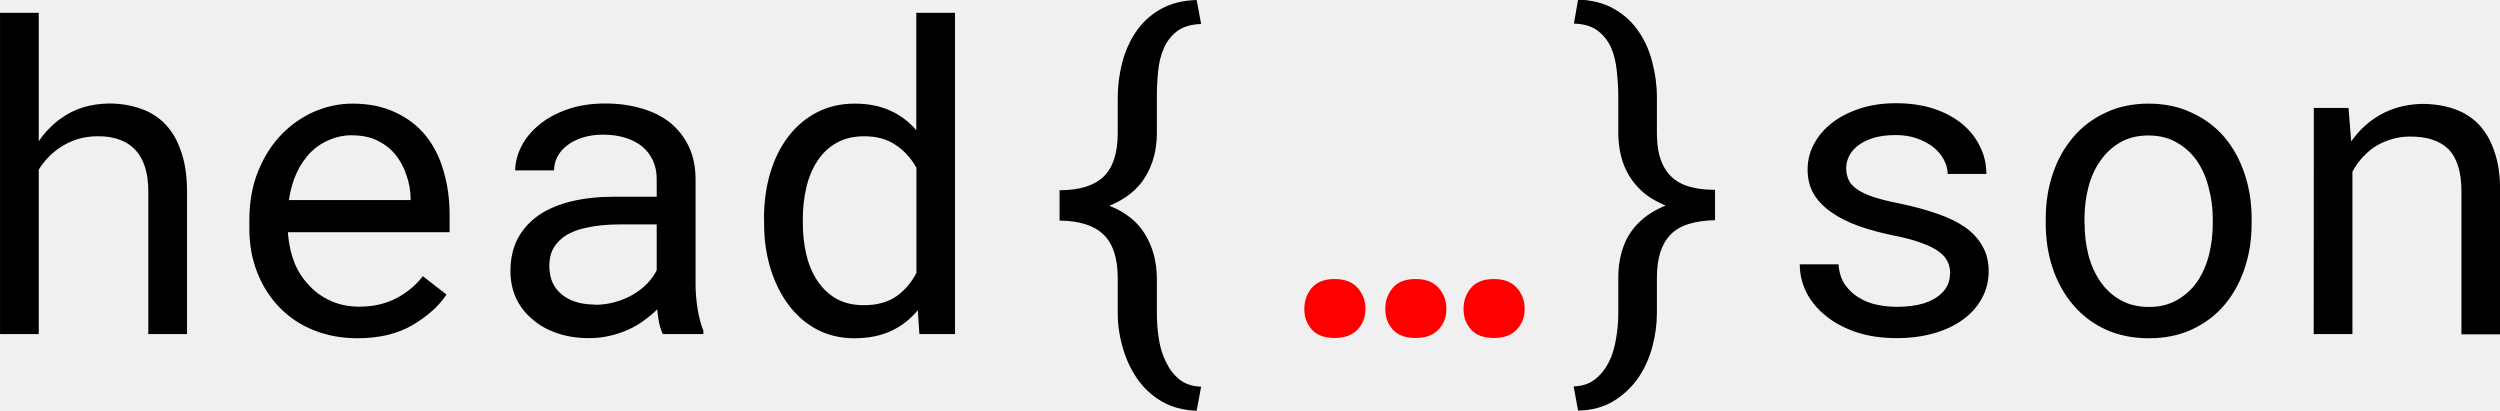
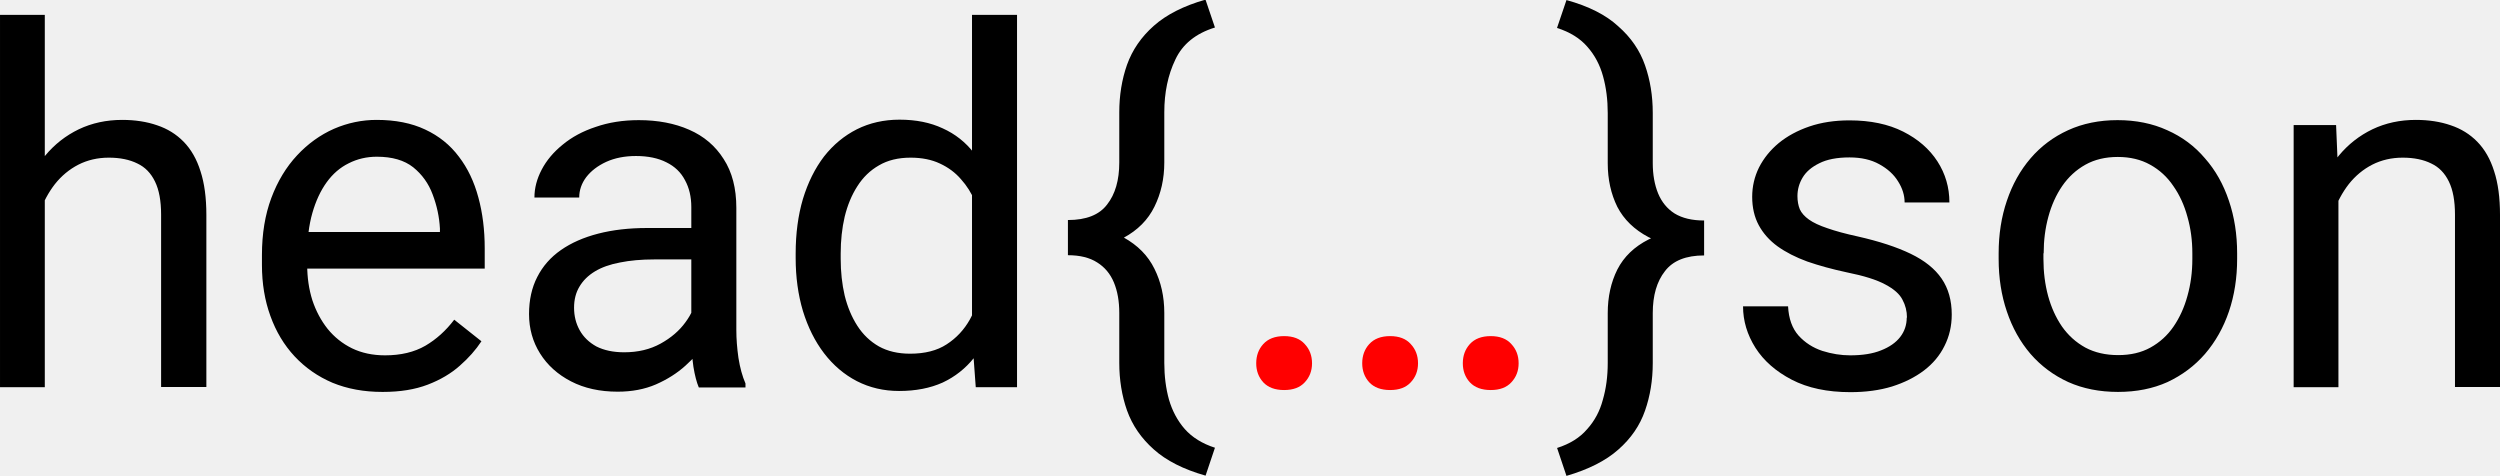
- <svg xmlns="http://www.w3.org/2000/svg" width="18.529mm" height="3.043mm" viewBox="0 0 18.529 3.043" version="1.1" id="svg1">
+ <svg xmlns="http://www.w3.org/2000/svg" width="10.661mm" height="2.029mm" viewBox="0 0 10.661 2.029" version="1.1" id="svg1">
  <defs id="defs1">
-     <style type="text/css">
+     <style type="text/css" id="style1">
      .wordmark { fill: #000000; }
+       .wordmark .primary { fill: #000000; }
+       .accent { fill: #ff0000; }
      @media (prefers-color-scheme: dark) {
        .wordmark { fill: #ffffff; }
+         .wordmark .primary { fill: #ffffff; }
      }
    </style>
  </defs>
-   <g id="layer1" transform="translate(-62.9858,-133.278)">
+   <g id="layer1" transform="translate(-66.18697,-133.8017)">
    <g id="text1" class="wordmark" style="font-size:3.175px;stroke-width:0.244" aria-label="head{…}son">
-       <path style="font-family:'Roboto Mono';-inkscape-font-specification:'Roboto Mono'" d="m 63.273,134.326 v -0.953 H 62.986 v 2.381 h 0.287 v -1.219 q 0.031,-0.05 0.07,-0.09 0.04,-0.042 0.087,-0.073 0.059,-0.04 0.129,-0.062 0.07,-0.022 0.147,-0.022 0.095,-0.002 0.167,0.026 0.073,0.026 0.121,0.081 0.045,0.05 0.068,0.126 0.023,0.074 0.023,0.174 v 1.059 h 0.287 v -1.056 q 0,-0.169 -0.042,-0.291 -0.04,-0.124 -0.116,-0.205 -0.076,-0.081 -0.184,-0.118 -0.107,-0.039 -0.239,-0.039 -0.101,0.002 -0.191,0.029 -0.088,0.028 -0.163,0.082 -0.047,0.033 -0.088,0.076 -0.042,0.042 -0.076,0.093 z m 2.36,1.459 q 0.245,0 0.411,-0.098 0.167,-0.099 0.251,-0.226 l -0.175,-0.136 q -0.079,0.102 -0.198,0.164 -0.119,0.062 -0.273,0.062 -0.116,0 -0.212,-0.043 -0.096,-0.043 -0.164,-0.119 -0.067,-0.071 -0.105,-0.164 -0.037,-0.093 -0.048,-0.215 v -0.011 h 1.198 v -0.129 q 0,-0.175 -0.045,-0.326 -0.043,-0.15 -0.133,-0.262 -0.09,-0.11 -0.226,-0.172 -0.135,-0.064 -0.316,-0.064 -0.144,0 -0.282,0.059 -0.136,0.059 -0.243,0.169 -0.109,0.112 -0.174,0.273 -0.065,0.16 -0.065,0.363 v 0.065 q 0,0.175 0.059,0.324 0.059,0.149 0.164,0.257 0.105,0.109 0.253,0.169 0.149,0.06 0.326,0.06 z m -0.037,-1.504 q 0.11,0 0.189,0.04 0.081,0.04 0.133,0.105 0.053,0.065 0.082,0.155 0.029,0.088 0.029,0.166 v 0.014 h -0.902 q 0.017,-0.116 0.059,-0.205 0.043,-0.09 0.105,-0.152 0.062,-0.06 0.14,-0.091 0.078,-0.033 0.164,-0.033 z m 2.304,1.473 h 0.299 v -0.025 q -0.028,-0.07 -0.043,-0.163 -0.015,-0.095 -0.015,-0.178 v -0.78 q 0,-0.141 -0.051,-0.246 -0.051,-0.105 -0.14,-0.177 -0.09,-0.07 -0.212,-0.104 -0.122,-0.036 -0.265,-0.036 -0.157,0 -0.281,0.043 -0.122,0.043 -0.208,0.113 -0.087,0.071 -0.133,0.16 -0.045,0.088 -0.047,0.18 h 0.288 q 0,-0.053 0.025,-0.101 0.026,-0.05 0.073,-0.085 0.047,-0.036 0.113,-0.057 0.068,-0.022 0.153,-0.022 0.091,0 0.164,0.023 0.074,0.023 0.126,0.065 0.051,0.043 0.079,0.104 0.028,0.06 0.028,0.136 v 0.132 h -0.313 q -0.175,0 -0.318,0.034 -0.141,0.034 -0.242,0.102 -0.101,0.07 -0.157,0.174 -0.054,0.104 -0.054,0.242 0,0.105 0.04,0.197 0.042,0.09 0.118,0.155 0.074,0.067 0.181,0.105 0.109,0.039 0.242,0.039 0.082,0 0.155,-0.017 0.073,-0.017 0.138,-0.046 0.064,-0.029 0.116,-0.068 0.054,-0.039 0.098,-0.082 0.005,0.053 0.014,0.102 0.011,0.048 0.028,0.081 z m -0.507,-0.219 q -0.084,0 -0.147,-0.022 -0.064,-0.022 -0.105,-0.06 -0.042,-0.037 -0.064,-0.09 -0.02,-0.053 -0.02,-0.115 0,-0.065 0.023,-0.116 0.025,-0.051 0.071,-0.088 0.065,-0.053 0.175,-0.077 0.112,-0.026 0.26,-0.026 h 0.267 v 0.34 q -0.025,0.05 -0.068,0.096 -0.043,0.045 -0.102,0.081 -0.06,0.036 -0.133,0.057 -0.073,0.022 -0.157,0.022 z m 1.256,-0.634 v 0.033 q 0,0.18 0.048,0.336 0.048,0.155 0.135,0.27 0.087,0.115 0.209,0.18 0.124,0.065 0.276,0.065 0.155,0 0.271,-0.053 0.116,-0.053 0.2,-0.155 l 0.012,0.177 h 0.264 v -2.381 h -0.287 v 0.87 q -0.082,-0.096 -0.195,-0.146 -0.112,-0.051 -0.262,-0.051 -0.153,0 -0.278,0.064 -0.124,0.064 -0.211,0.177 -0.088,0.113 -0.136,0.271 -0.047,0.157 -0.047,0.344 z m 0.287,0.033 v -0.033 q 0,-0.122 0.026,-0.233 0.026,-0.112 0.082,-0.197 0.054,-0.084 0.14,-0.133 0.087,-0.05 0.208,-0.05 0.141,0 0.236,0.067 0.095,0.065 0.15,0.167 v 0.778 q -0.056,0.11 -0.15,0.175 -0.095,0.065 -0.239,0.065 -0.119,0 -0.205,-0.048 -0.085,-0.05 -0.14,-0.133 -0.056,-0.084 -0.082,-0.194 -0.026,-0.11 -0.026,-0.233 z m 2.919,1.388 0.033,-0.178 q -0.096,-0.003 -0.16,-0.053 -0.062,-0.05 -0.099,-0.127 -0.039,-0.076 -0.054,-0.172 -0.015,-0.095 -0.015,-0.191 v -0.262 q -0.002,-0.184 -0.087,-0.324 -0.085,-0.141 -0.265,-0.212 0.18,-0.073 0.265,-0.212 0.087,-0.141 0.087,-0.327 v -0.264 q 0,-0.095 0.009,-0.191 0.009,-0.096 0.043,-0.174 0.033,-0.076 0.098,-0.126 0.067,-0.05 0.178,-0.053 l -0.033,-0.178 q -0.157,0.005 -0.267,0.068 -0.11,0.062 -0.178,0.161 -0.073,0.104 -0.107,0.236 -0.033,0.13 -0.033,0.256 v 0.264 q 0,0.225 -0.107,0.326 -0.105,0.099 -0.324,0.099 v 0.225 q 0.219,0.002 0.324,0.102 0.107,0.101 0.107,0.324 v 0.262 q 0,0.124 0.036,0.25 0.036,0.127 0.105,0.229 0.073,0.107 0.183,0.172 0.11,0.065 0.26,0.07 z" id="path3" />
-       <path style="font-family:'Roboto Mono';-inkscape-font-specification:'Roboto Mono';fill:#ff0000" d="m 72.653,135.568 q 0,0.09 0.056,0.153 0.057,0.062 0.169,0.062 0.11,0 0.169,-0.062 0.059,-0.062 0.059,-0.153 0,-0.093 -0.059,-0.157 -0.057,-0.065 -0.169,-0.065 -0.113,0 -0.169,0.065 -0.056,0.065 -0.056,0.157 z m 0.6,0 q 0,0.09 0.056,0.153 0.057,0.062 0.169,0.062 0.11,0 0.169,-0.062 0.059,-0.062 0.059,-0.153 0,-0.093 -0.059,-0.157 -0.057,-0.065 -0.169,-0.065 -0.113,0 -0.169,0.065 -0.056,0.065 -0.056,0.157 z m 0.58,0 q 0,0.09 0.056,0.153 0.057,0.062 0.169,0.062 0.11,0 0.169,-0.062 0.059,-0.062 0.059,-0.153 0,-0.093 -0.059,-0.157 -0.057,-0.065 -0.169,-0.065 -0.113,0 -0.169,0.065 -0.056,0.065 -0.056,0.157 z" id="path4" />
-       <path style="font-family:'Roboto Mono';-inkscape-font-specification:'Roboto Mono'" d="m 74.649,136.143 0.033,0.178 q 0.152,-0.003 0.262,-0.07 0.11,-0.067 0.183,-0.171 0.071,-0.104 0.105,-0.231 0.034,-0.126 0.034,-0.25 v -0.262 q 0,-0.109 0.025,-0.188 0.025,-0.079 0.076,-0.132 0.053,-0.054 0.135,-0.079 0.084,-0.026 0.195,-0.028 v -0.225 q -0.127,0 -0.219,-0.033 -0.09,-0.034 -0.141,-0.107 -0.036,-0.051 -0.054,-0.121 -0.017,-0.071 -0.017,-0.164 v -0.264 q 0,-0.13 -0.036,-0.264 -0.034,-0.133 -0.113,-0.24 -0.07,-0.095 -0.178,-0.153 -0.107,-0.059 -0.257,-0.064 l -0.031,0.178 q 0.112,0.003 0.177,0.053 0.065,0.05 0.099,0.126 0.033,0.077 0.042,0.174 0.011,0.096 0.011,0.191 v 0.264 q 0,0.121 0.036,0.225 0.036,0.102 0.11,0.18 0.039,0.042 0.09,0.076 0.053,0.034 0.115,0.059 -0.06,0.025 -0.112,0.057 -0.05,0.033 -0.09,0.073 -0.076,0.076 -0.113,0.18 -0.036,0.104 -0.036,0.226 v 0.262 q 0,0.096 -0.017,0.191 -0.015,0.096 -0.053,0.172 -0.039,0.077 -0.102,0.127 -0.064,0.05 -0.158,0.053 z m 2.789,-0.834 q 0,0.04 -0.015,0.076 -0.015,0.036 -0.045,0.065 -0.048,0.048 -0.133,0.076 -0.085,0.026 -0.2,0.026 -0.073,0 -0.147,-0.015 -0.074,-0.015 -0.135,-0.053 -0.062,-0.037 -0.104,-0.098 -0.04,-0.06 -0.047,-0.149 h -0.287 q 0,0.107 0.048,0.206 0.05,0.099 0.143,0.174 0.091,0.076 0.225,0.122 0.133,0.045 0.304,0.045 0.149,0 0.274,-0.036 0.126,-0.036 0.215,-0.101 0.09,-0.065 0.14,-0.157 0.051,-0.091 0.051,-0.203 0,-0.104 -0.045,-0.183 -0.043,-0.079 -0.127,-0.14 -0.084,-0.059 -0.206,-0.101 -0.122,-0.043 -0.278,-0.076 -0.118,-0.023 -0.195,-0.048 -0.076,-0.025 -0.121,-0.056 -0.047,-0.031 -0.065,-0.07 -0.019,-0.039 -0.019,-0.088 0,-0.048 0.023,-0.093 0.023,-0.045 0.07,-0.079 0.045,-0.034 0.113,-0.054 0.07,-0.02 0.161,-0.02 0.088,0 0.158,0.025 0.071,0.025 0.121,0.065 0.05,0.04 0.078,0.093 0.028,0.051 0.028,0.105 h 0.287 q 0,-0.11 -0.048,-0.205 -0.047,-0.096 -0.133,-0.167 -0.087,-0.071 -0.211,-0.112 -0.124,-0.04 -0.279,-0.04 -0.144,0 -0.265,0.039 -0.119,0.039 -0.206,0.105 -0.087,0.067 -0.135,0.157 -0.048,0.088 -0.048,0.191 0,0.104 0.047,0.183 0.047,0.077 0.132,0.135 0.084,0.059 0.202,0.101 0.119,0.042 0.264,0.071 0.118,0.023 0.197,0.053 0.079,0.028 0.127,0.062 0.048,0.034 0.068,0.076 0.02,0.04 0.02,0.091 z m 0.71,-0.409 v 0.034 q 0,0.181 0.053,0.336 0.053,0.155 0.152,0.27 0.098,0.115 0.239,0.18 0.143,0.065 0.321,0.065 0.177,0 0.318,-0.065 0.141,-0.065 0.24,-0.18 0.098,-0.115 0.15,-0.27 0.053,-0.155 0.053,-0.336 v -0.034 q 0,-0.181 -0.053,-0.336 -0.053,-0.157 -0.15,-0.271 -0.099,-0.115 -0.242,-0.18 -0.141,-0.067 -0.319,-0.067 -0.177,0 -0.318,0.067 -0.141,0.065 -0.239,0.18 -0.099,0.115 -0.152,0.271 -0.053,0.155 -0.053,0.336 z m 0.287,0.034 v -0.034 q 0,-0.122 0.029,-0.234 0.029,-0.113 0.09,-0.198 0.059,-0.085 0.147,-0.135 0.088,-0.051 0.208,-0.051 0.119,0 0.208,0.051 0.09,0.05 0.15,0.135 0.059,0.085 0.088,0.198 0.031,0.112 0.031,0.234 v 0.034 q 0,0.124 -0.029,0.237 -0.029,0.112 -0.088,0.197 -0.06,0.085 -0.15,0.135 -0.088,0.05 -0.206,0.05 -0.119,0 -0.209,-0.05 -0.09,-0.05 -0.149,-0.135 -0.06,-0.085 -0.09,-0.197 -0.029,-0.113 -0.029,-0.237 z m 1.699,0.82 h 0.287 v -1.203 q 0.029,-0.054 0.068,-0.099 0.04,-0.045 0.087,-0.079 0.057,-0.039 0.126,-0.06 0.068,-0.023 0.147,-0.023 0.091,0 0.161,0.022 0.071,0.022 0.121,0.07 0.048,0.048 0.073,0.126 0.025,0.077 0.025,0.189 v 1.059 h 0.287 v -1.065 q 0,-0.167 -0.042,-0.288 -0.04,-0.122 -0.116,-0.202 -0.076,-0.079 -0.184,-0.116 -0.107,-0.037 -0.239,-0.037 -0.098,0.002 -0.186,0.029 -0.087,0.026 -0.161,0.076 -0.05,0.033 -0.095,0.077 -0.043,0.043 -0.081,0.096 l -0.02,-0.248 h -0.257 z" id="path5" />
+       <g id="text2" class="accent" style="font-size:2.117px;font-family:'Roboto Mono';-inkscape-font-specification:'Roboto Mono'" aria-label="head{…}son">
+         <path class="primary" style="font-family:Roboto;-inkscape-font-specification:Roboto;opacity:1" d="m 66.378,133.865 v 1.588 h -0.191 v -1.588 z m -0.045,0.986 -0.08,-0.003 q 0.001,-0.115 0.034,-0.212 0.033,-0.098 0.093,-0.171 0.06,-0.072 0.143,-0.112 0.084,-0.04 0.185,-0.04 0.083,0 0.149,0.023 0.066,0.022 0.113,0.07 0.048,0.049 0.072,0.126 0.025,0.076 0.025,0.187 v 0.733 H 66.874 v -0.735 q 0,-0.088 -0.026,-0.141 -0.026,-0.054 -0.075,-0.077 -0.05,-0.025 -0.122,-0.025 -0.071,0 -0.13,0.03 -0.058,0.03 -0.1,0.083 -0.041,0.053 -0.065,0.121 -0.023,0.067 -0.023,0.143 z m 1.484,0.622 q -0.117,0 -0.212,-0.039 -0.094,-0.04 -0.162,-0.113 -0.067,-0.072 -0.103,-0.172 -0.036,-0.099 -0.036,-0.217 v -0.043 q 0,-0.136 0.04,-0.243 0.04,-0.107 0.11,-0.182 0.069,-0.074 0.157,-0.113 0.088,-0.038 0.182,-0.038 0.12,0 0.207,0.041 0.088,0.041 0.144,0.116 0.056,0.073 0.083,0.174 0.027,0.099 0.027,0.217 v 0.086 h -0.835 v -0.156 h 0.644 v -0.015 q -0.004,-0.074 -0.031,-0.145 -0.026,-0.07 -0.083,-0.116 -0.057,-0.045 -0.155,-0.045 -0.065,0 -0.12,0.028 -0.055,0.027 -0.094,0.081 -0.039,0.054 -0.061,0.131 -0.022,0.077 -0.022,0.179 v 0.043 q 0,0.08 0.022,0.15 0.023,0.069 0.065,0.122 0.043,0.053 0.104,0.083 0.062,0.03 0.141,0.03 0.101,0 0.172,-0.041 0.07,-0.041 0.123,-0.111 l 0.116,0.092 q -0.036,0.055 -0.092,0.104 -0.056,0.05 -0.137,0.081 -0.081,0.031 -0.191,0.031 z m 1.318,-0.212 v -0.576 q 0,-0.066 -0.027,-0.115 -0.026,-0.05 -0.079,-0.076 -0.053,-0.027 -0.13,-0.027 -0.072,0 -0.127,0.025 -0.054,0.025 -0.085,0.065 -0.03,0.04 -0.03,0.087 h -0.191 q 0,-0.06 0.031,-0.119 0.031,-0.059 0.089,-0.106 0.059,-0.049 0.141,-0.076 0.083,-0.029 0.184,-0.029 0.122,0 0.215,0.041 0.094,0.041 0.147,0.125 0.054,0.083 0.054,0.208 v 0.521 q 0,0.056 0.009,0.119 0.01,0.063 0.03,0.109 v 0.017 h -0.199 q -0.014,-0.033 -0.023,-0.088 -0.008,-0.056 -0.008,-0.103 z m 0.033,-0.487 0.002,0.134 h -0.193 q -0.082,0 -0.146,0.013 -0.064,0.012 -0.107,0.038 -0.043,0.026 -0.066,0.065 -0.023,0.038 -0.023,0.09 0,0.053 0.024,0.096 0.024,0.043 0.071,0.069 0.049,0.025 0.119,0.025 0.088,0 0.155,-0.037 0.067,-0.037 0.106,-0.091 0.04,-0.054 0.043,-0.104 l 0.082,0.092 q -0.007,0.043 -0.039,0.096 -0.032,0.053 -0.086,0.101 -0.053,0.048 -0.126,0.08 -0.072,0.031 -0.163,0.031 -0.114,0 -0.199,-0.044 -0.085,-0.044 -0.132,-0.119 -0.047,-0.075 -0.047,-0.168 0,-0.09 0.035,-0.158 0.035,-0.069 0.101,-0.115 0.066,-0.046 0.159,-0.07 0.093,-0.024 0.208,-0.024 z m 1.164,0.461 v -1.37 h 0.192 v 1.588 h -0.176 z m -0.752,-0.33 v -0.022 q 0,-0.128 0.031,-0.233 0.032,-0.105 0.09,-0.181 0.059,-0.075 0.14,-0.116 0.082,-0.041 0.182,-0.041 0.105,0 0.184,0.037 0.08,0.036 0.134,0.106 0.056,0.069 0.088,0.167 0.032,0.098 0.044,0.222 v 0.095 q -0.011,0.123 -0.044,0.221 -0.032,0.098 -0.088,0.167 -0.055,0.069 -0.134,0.106 -0.08,0.036 -0.186,0.036 -0.098,0 -0.18,-0.042 -0.081,-0.042 -0.14,-0.119 -0.058,-0.076 -0.09,-0.18 -0.031,-0.104 -0.031,-0.226 z m 0.192,-0.022 v 0.022 q 0,0.084 0.017,0.157 0.018,0.073 0.054,0.129 0.036,0.056 0.092,0.088 0.056,0.031 0.133,0.031 0.095,0 0.156,-0.04 0.062,-0.04 0.099,-0.106 0.037,-0.066 0.058,-0.144 v -0.249 q -0.012,-0.057 -0.036,-0.11 -0.023,-0.054 -0.06,-0.095 -0.036,-0.042 -0.09,-0.067 -0.053,-0.025 -0.125,-0.025 -0.079,0 -0.135,0.033 -0.056,0.032 -0.092,0.089 -0.036,0.056 -0.054,0.13 -0.017,0.073 -0.017,0.157 z m 1.556,-1.082 0.04,0.118 q -0.123,0.038 -0.169,0.137 -0.047,0.098 -0.047,0.225 v 0.214 q 0,0.103 -0.042,0.188 -0.041,0.084 -0.132,0.133 -0.09,0.05 -0.237,0.05 v -0.126 q 0.117,0 0.167,-0.066 0.052,-0.066 0.052,-0.179 v -0.214 q 0,-0.109 0.033,-0.203 0.034,-0.095 0.114,-0.166 0.081,-0.072 0.221,-0.112 z m 0.04,1.91 -0.04,0.119 q -0.141,-0.04 -0.221,-0.112 -0.08,-0.071 -0.114,-0.166 -0.033,-0.094 -0.033,-0.203 v -0.213 q 0,-0.075 -0.023,-0.13 -0.023,-0.055 -0.071,-0.085 -0.048,-0.031 -0.125,-0.031 v -0.126 q 0.147,0 0.237,0.05 0.091,0.05 0.132,0.134 0.042,0.084 0.042,0.188 v 0.213 q 0,0.085 0.02,0.157 0.021,0.072 0.067,0.125 0.048,0.054 0.129,0.08 z" id="path1" />
+         <path style="font-family:Roboto;-inkscape-font-specification:Roboto" d="m 71.544,135.351 q 0,-0.049 0.03,-0.082 0.031,-0.034 0.089,-0.034 0.058,0 0.088,0.034 0.031,0.033 0.031,0.082 0,0.048 -0.031,0.081 -0.03,0.033 -0.088,0.033 -0.058,0 -0.089,-0.033 -0.03,-0.033 -0.03,-0.081 z m 0.452,0 q 0,-0.049 0.03,-0.082 0.031,-0.034 0.089,-0.034 0.058,0 0.088,0.034 0.031,0.033 0.031,0.082 0,0.048 -0.031,0.081 -0.03,0.033 -0.088,0.033 -0.058,0 -0.089,-0.033 -0.03,-0.033 -0.03,-0.081 z m 0.429,0 q 0,-0.049 0.03,-0.082 0.031,-0.034 0.089,-0.034 0.058,0 0.088,0.034 0.031,0.033 0.031,0.082 0,0.048 -0.031,0.081 -0.03,0.033 -0.088,0.033 -0.058,0 -0.089,-0.033 -0.03,-0.033 -0.03,-0.081 z" id="path2" />
+         <path class="primary" style="font-family:Roboto;-inkscape-font-specification:Roboto;opacity:1" d="m 72.827,133.92 0.04,-0.118 q 0.142,0.039 0.221,0.112 0.081,0.071 0.114,0.166 0.033,0.094 0.033,0.203 v 0.214 q 0,0.074 0.023,0.13 0.023,0.055 0.07,0.085 0.049,0.03 0.126,0.03 v 0.117 q -0.146,0 -0.237,-0.046 -0.091,-0.048 -0.133,-0.129 -0.041,-0.083 -0.041,-0.186 v -0.214 q 0,-0.085 -0.02,-0.157 -0.02,-0.073 -0.067,-0.126 -0.047,-0.054 -0.129,-0.08 z m 0.04,1.911 -0.04,-0.119 q 0.082,-0.026 0.128,-0.08 0.048,-0.053 0.067,-0.125 0.021,-0.072 0.021,-0.157 v -0.213 q 0,-0.104 0.041,-0.186 0.042,-0.082 0.133,-0.128 0.091,-0.048 0.237,-0.048 v 0.116 q -0.116,0 -0.167,0.067 -0.052,0.066 -0.052,0.179 v 0.213 q 0,0.109 -0.033,0.203 -0.033,0.095 -0.114,0.166 -0.08,0.071 -0.221,0.112 z m 1.452,-0.675 q 0,-0.041 -0.019,-0.076 -0.018,-0.036 -0.073,-0.065 -0.055,-0.03 -0.165,-0.052 -0.093,-0.02 -0.168,-0.046 -0.074,-0.027 -0.127,-0.065 -0.052,-0.038 -0.08,-0.09 -0.028,-0.052 -0.028,-0.121 0,-0.066 0.029,-0.125 0.03,-0.059 0.084,-0.104 0.055,-0.045 0.131,-0.071 0.076,-0.026 0.171,-0.026 0.134,0 0.229,0.048 0.095,0.048 0.146,0.127 0.051,0.079 0.051,0.175 h -0.191 q 0,-0.046 -0.028,-0.09 -0.027,-0.044 -0.08,-0.073 -0.052,-0.029 -0.127,-0.029 -0.08,0 -0.129,0.025 -0.049,0.024 -0.071,0.061 -0.022,0.037 -0.022,0.079 0,0.031 0.01,0.056 0.011,0.024 0.039,0.044 0.028,0.02 0.079,0.037 0.051,0.018 0.129,0.035 0.137,0.031 0.226,0.074 0.089,0.043 0.132,0.106 0.043,0.063 0.043,0.153 0,0.073 -0.031,0.134 -0.03,0.061 -0.088,0.105 -0.057,0.043 -0.136,0.068 -0.079,0.024 -0.177,0.024 -0.148,0 -0.25,-0.053 -0.102,-0.053 -0.155,-0.136 -0.053,-0.084 -0.053,-0.177 h 0.192 q 0.004,0.079 0.045,0.125 0.041,0.045 0.101,0.065 0.06,0.019 0.119,0.019 0.079,0 0.131,-0.021 0.054,-0.021 0.082,-0.057 0.028,-0.036 0.028,-0.083 z m 0.391,-0.25 v -0.024 q 0,-0.121 0.035,-0.224 0.035,-0.104 0.101,-0.181 0.066,-0.077 0.16,-0.12 0.094,-0.043 0.211,-0.043 0.118,0 0.212,0.043 0.095,0.042 0.161,0.12 0.067,0.076 0.102,0.181 0.035,0.103 0.035,0.224 v 0.024 q 0,0.121 -0.035,0.224 -0.035,0.103 -0.102,0.181 -0.066,0.076 -0.16,0.12 -0.093,0.042 -0.211,0.042 -0.118,0 -0.212,-0.042 -0.094,-0.043 -0.161,-0.12 -0.066,-0.077 -0.101,-0.181 -0.035,-0.103 -0.035,-0.224 z m 0.191,-0.024 v 0.024 q 0,0.084 0.02,0.158 0.02,0.073 0.059,0.13 0.04,0.057 0.1,0.09 0.06,0.032 0.14,0.032 0.079,0 0.137,-0.032 0.06,-0.033 0.099,-0.09 0.039,-0.057 0.059,-0.13 0.021,-0.074 0.021,-0.158 v -0.024 q 0,-0.083 -0.021,-0.156 -0.02,-0.074 -0.06,-0.131 -0.039,-0.058 -0.099,-0.091 -0.059,-0.033 -0.138,-0.033 -0.079,0 -0.138,0.033 -0.059,0.033 -0.099,0.091 -0.039,0.057 -0.059,0.131 -0.02,0.073 -0.02,0.156 z m 1.258,-0.309 v 0.88 h -0.191 v -1.118 h 0.181 z m -0.045,0.278 -0.08,-0.003 q 0.001,-0.115 0.034,-0.212 0.033,-0.098 0.093,-0.171 0.06,-0.072 0.143,-0.112 0.084,-0.04 0.185,-0.04 0.083,0 0.149,0.023 0.066,0.022 0.113,0.07 0.048,0.049 0.072,0.126 0.025,0.076 0.025,0.187 v 0.733 H 76.656 v -0.735 q 0,-0.088 -0.026,-0.141 -0.026,-0.054 -0.075,-0.077 -0.05,-0.025 -0.122,-0.025 -0.071,0 -0.13,0.03 -0.058,0.03 -0.1,0.083 -0.041,0.053 -0.065,0.121 -0.023,0.067 -0.023,0.143 z" id="path3" />
+       </g>
    </g>
  </g>
</svg>
